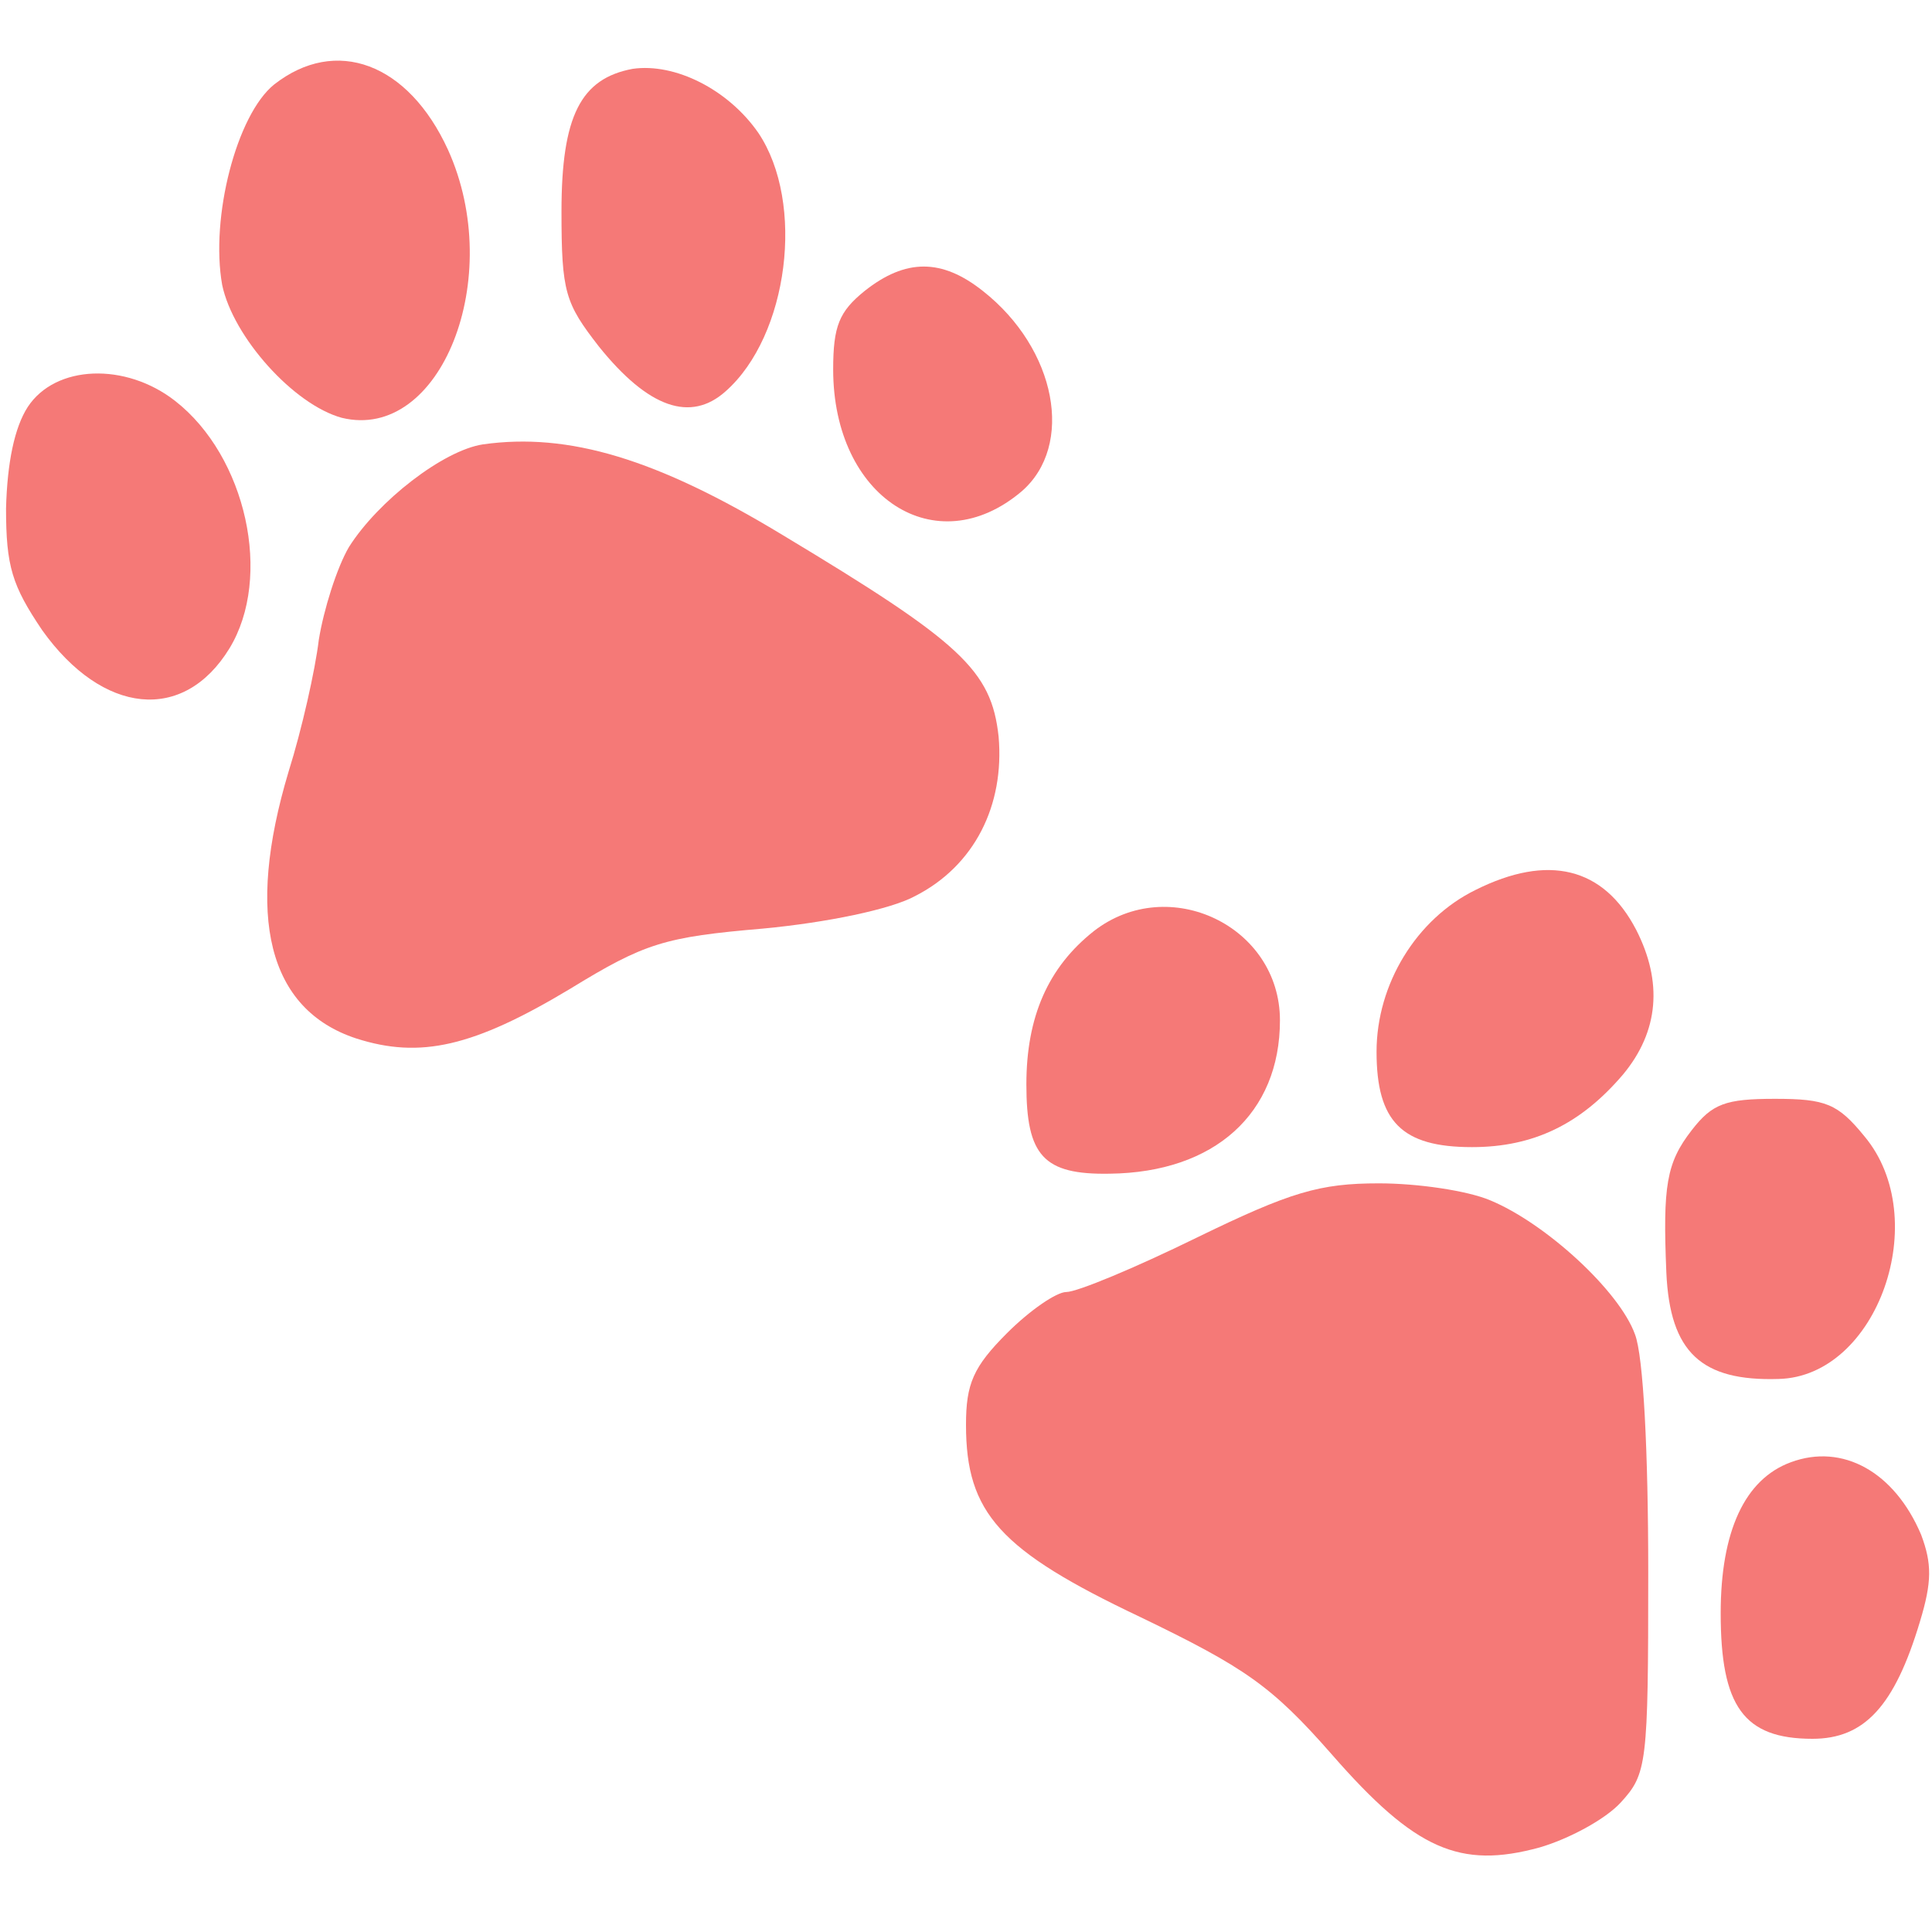
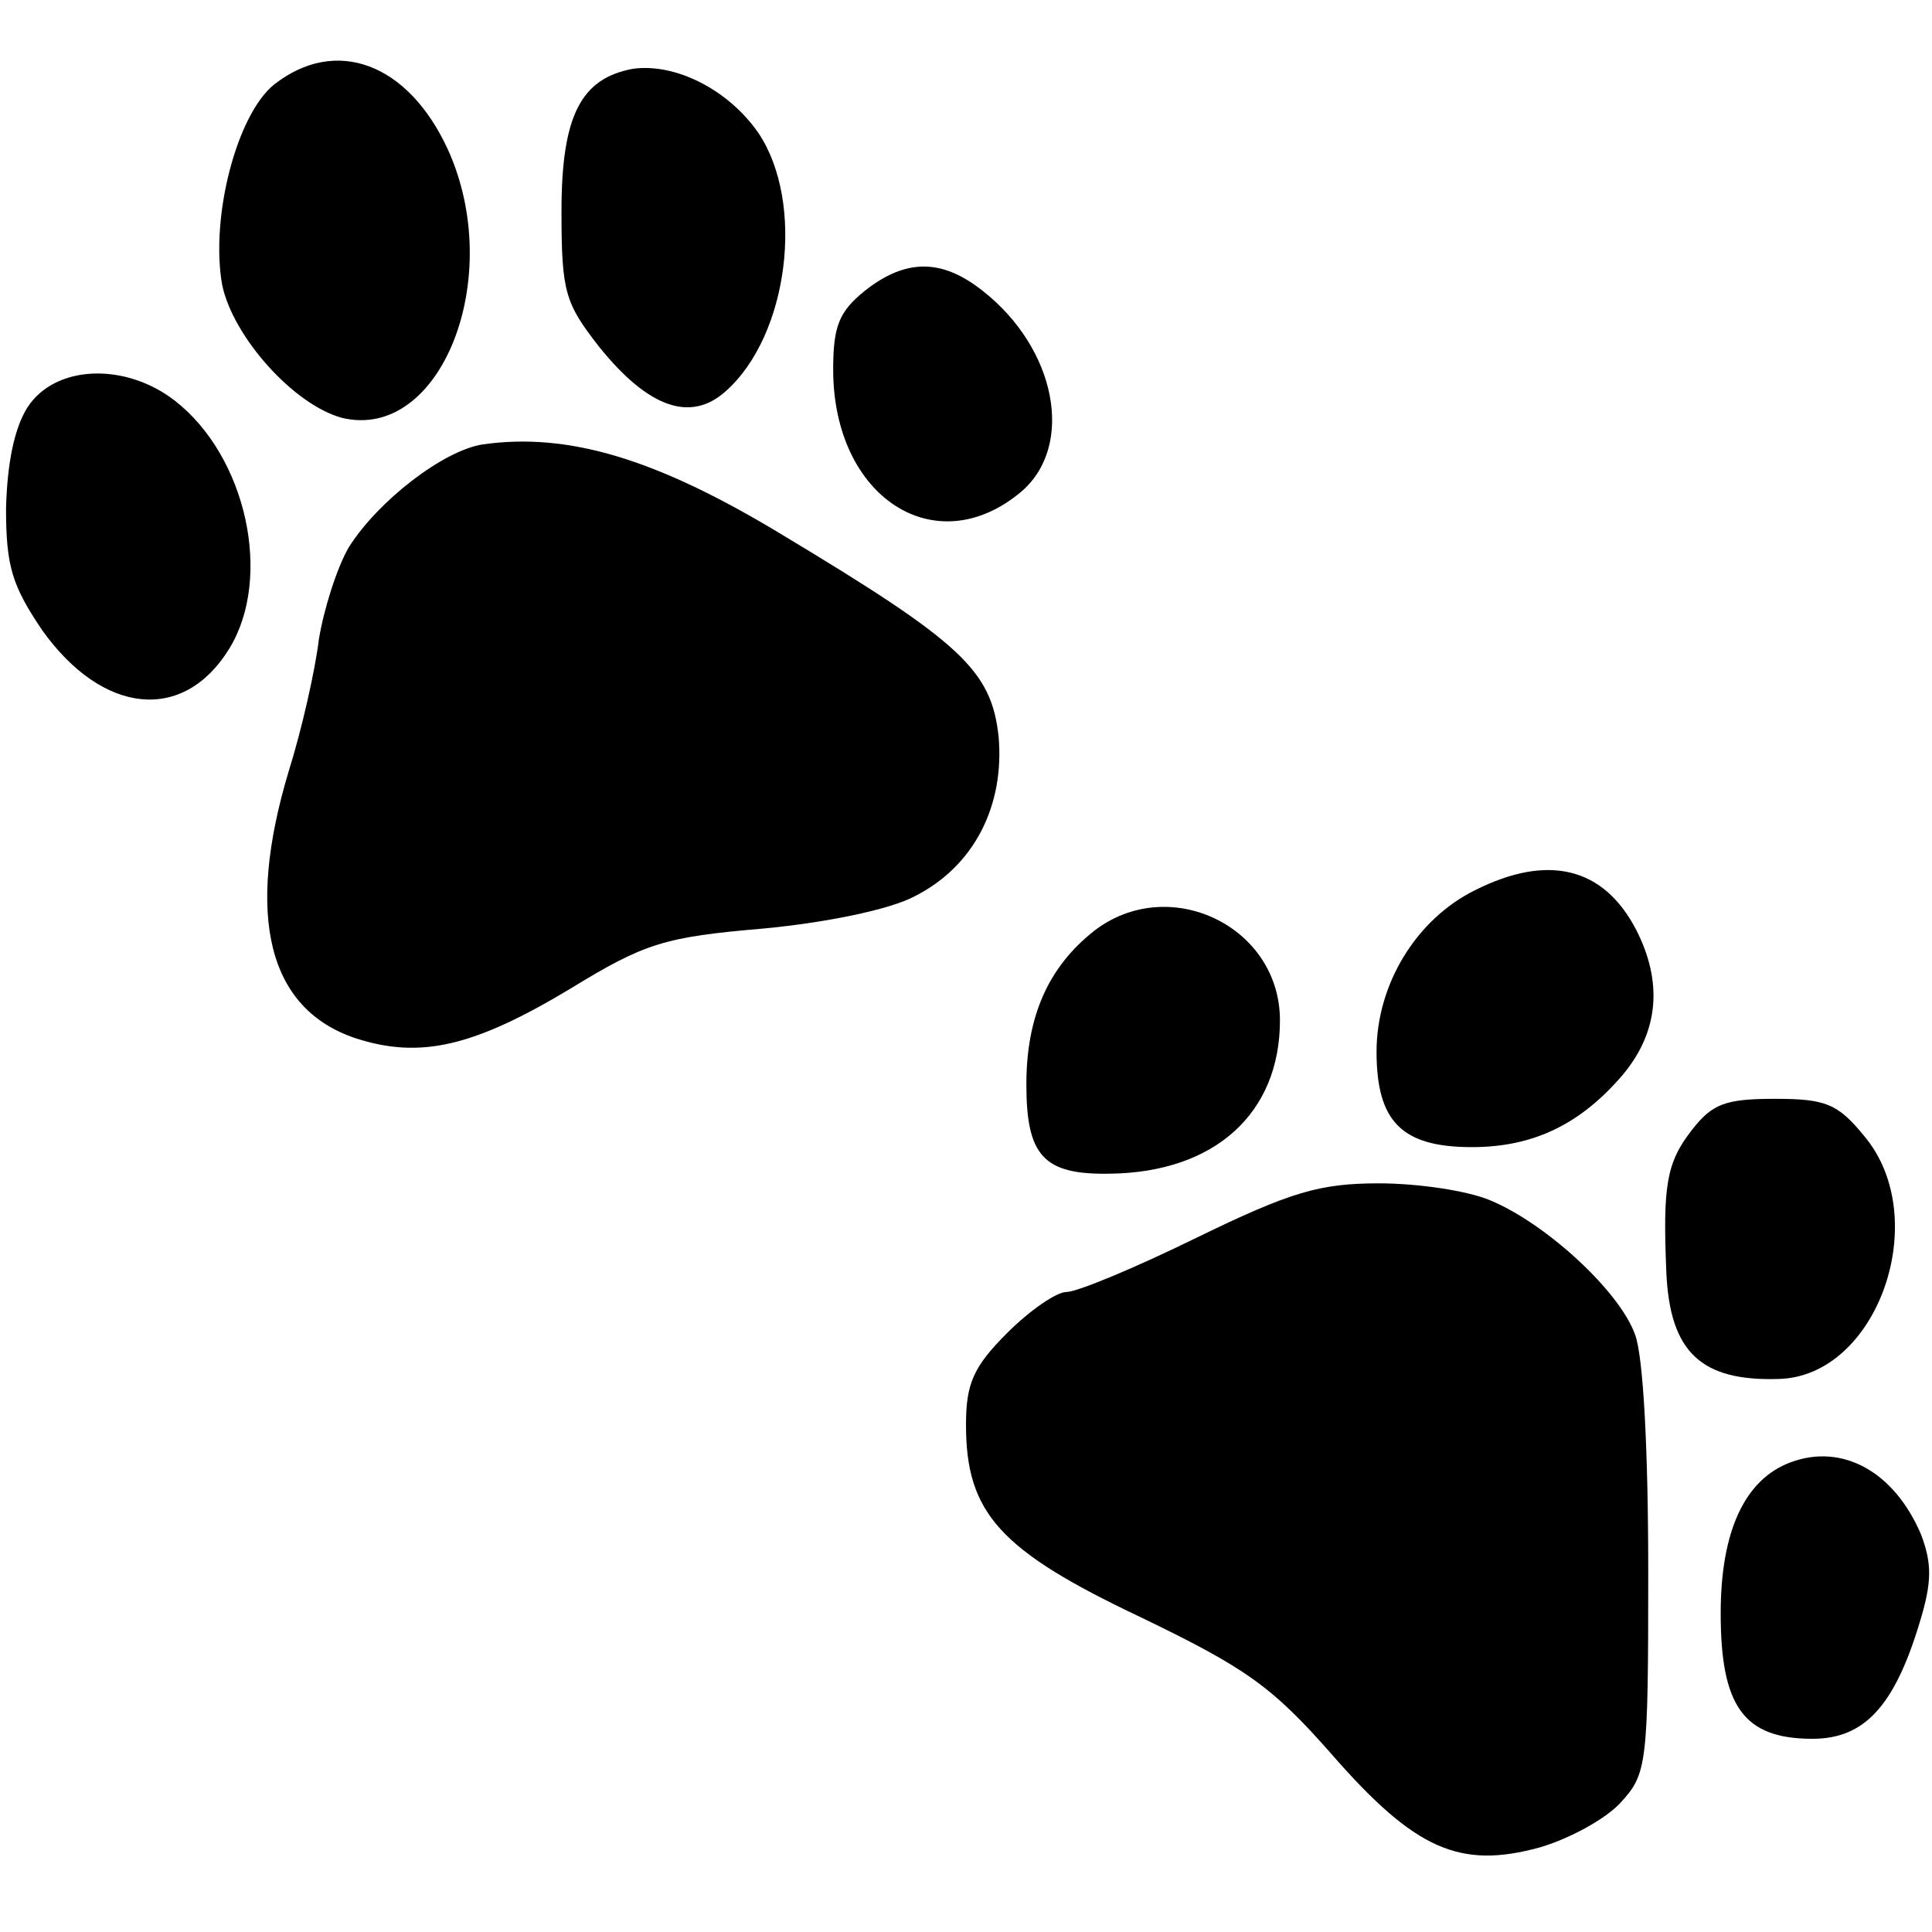
<svg xmlns="http://www.w3.org/2000/svg" version="1.0" width="30" height="30" viewBox="0 0 160 160" preserveAspectRatio="xMidYMid meet">
-   <g transform="translate(0,160) scale(0.1,-0.1)" fill="#F57977" stroke="none">
+   <g transform="translate(0,160) scale(0.1,-0.1)" fill="currentcolor" stroke="none">
    <path d="M227 1530 c-31 -25 -53 -110 -43 -166 9 -43 59 -99 99 -110 82 -20 136 116 88 222 -33 72 -93 94 -144 54z" />
    <path d="M524 1543 c-43 -8 -59 -39 -59 -118 0 -67 3 -76 31 -112 41 -51 76 -63 105 -37 52 46 66 156 27 214 -25 36 -69 58 -104 53z" />
    <path d="M716 1359 c-21 -17 -26 -29 -26 -65 0 -106 85 -161 156 -101 44 38 29 118 -32 166 -34 27 -64 27 -98 0z" />
    <path d="M23 1263 c-11 -17 -17 -46 -18 -84 0 -48 5 -64 30 -101 50 -70 117 -77 155 -15 36 59 14 159 -45 205 -41 32 -99 30 -122 -5z" />
    <path d="M400 1232 c-33 -5 -87 -47 -111 -85 -10 -17 -21 -52 -25 -77 -3 -25 -14 -74 -25 -109 -36 -120 -17 -197 56 -221 53 -17 97 -7 177 41 62 38 78 43 160 50 53 5 106 16 126 27 49 25 74 75 69 132 -6 55 -31 78 -179 167 -104 63 -177 85 -248 75z" />
    <path d="M1222 863 c-49 -24 -82 -78 -82 -134 0 -58 21 -79 79 -79 51 0 90 19 125 60 30 36 33 77 11 120 -27 52 -73 63 -133 33z" />
    <path d="M906 829 c-38 -30 -56 -71 -56 -127 0 -59 14 -75 69 -74 87 1 141 50 141 127 0 78 -92 122 -154 74z" />
    <path d="M1401 664 c-21 -27 -24 -46 -21 -118 3 -66 29 -90 93 -88 82 2 128 133 71 201 -22 27 -32 31 -74 31 -41 0 -52 -4 -69 -26z" />
    <path d="M991 575 c-51 -25 -99 -45 -108 -45 -8 0 -30 -15 -49 -34 -28 -28 -34 -42 -34 -76 0 -73 28 -104 144 -159 87 -42 109 -57 159 -114 69 -79 106 -95 172 -77 24 7 54 23 67 37 22 24 23 31 23 191 0 100 -4 179 -11 197 -13 36 -74 92 -120 111 -19 8 -60 14 -92 14 -49 0 -73 -7 -151 -45z" />
    <path d="M1483 389 c-38 -14 -58 -57 -58 -125 0 -77 19 -104 76 -104 43 0 68 27 89 97 10 33 10 48 1 72 -22 52 -65 76 -108 60z" />
  </g>
</svg>
